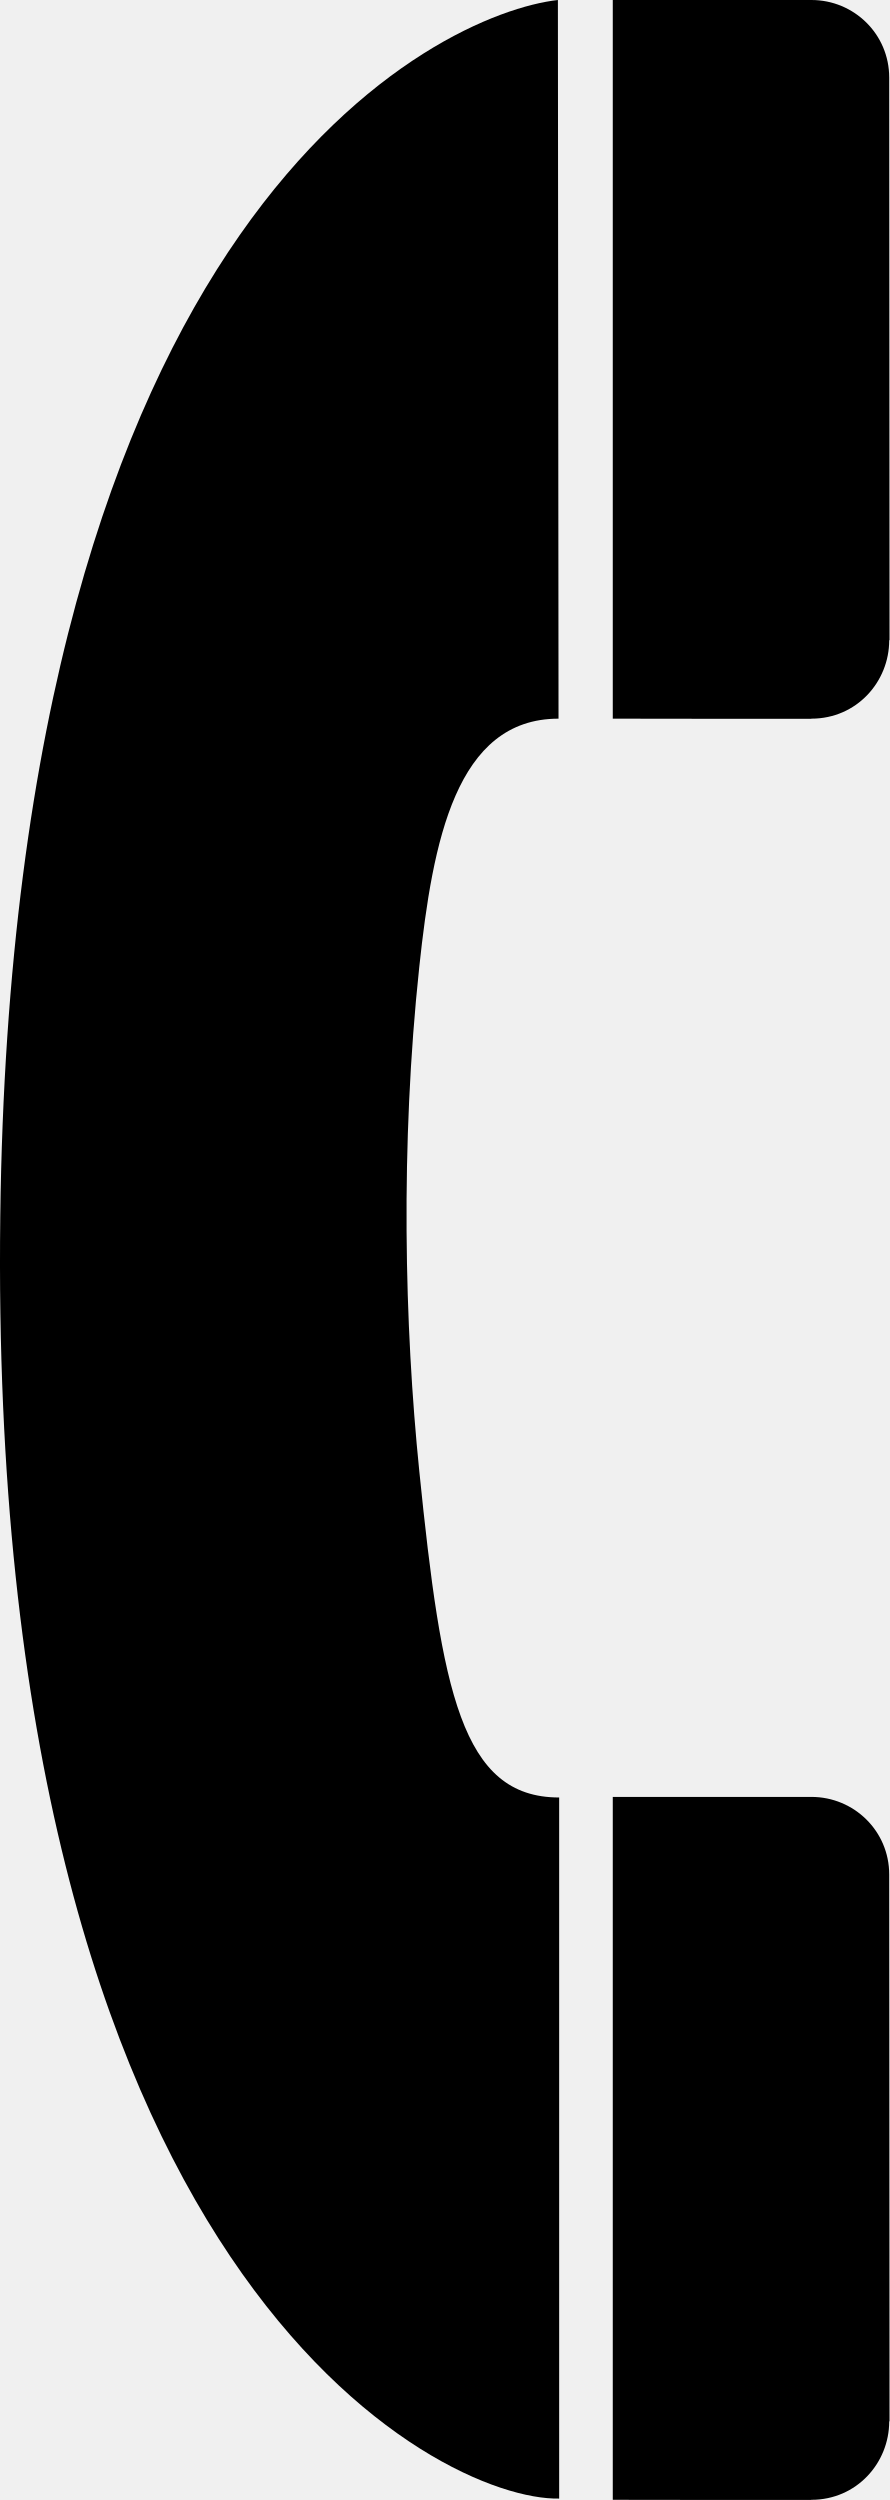
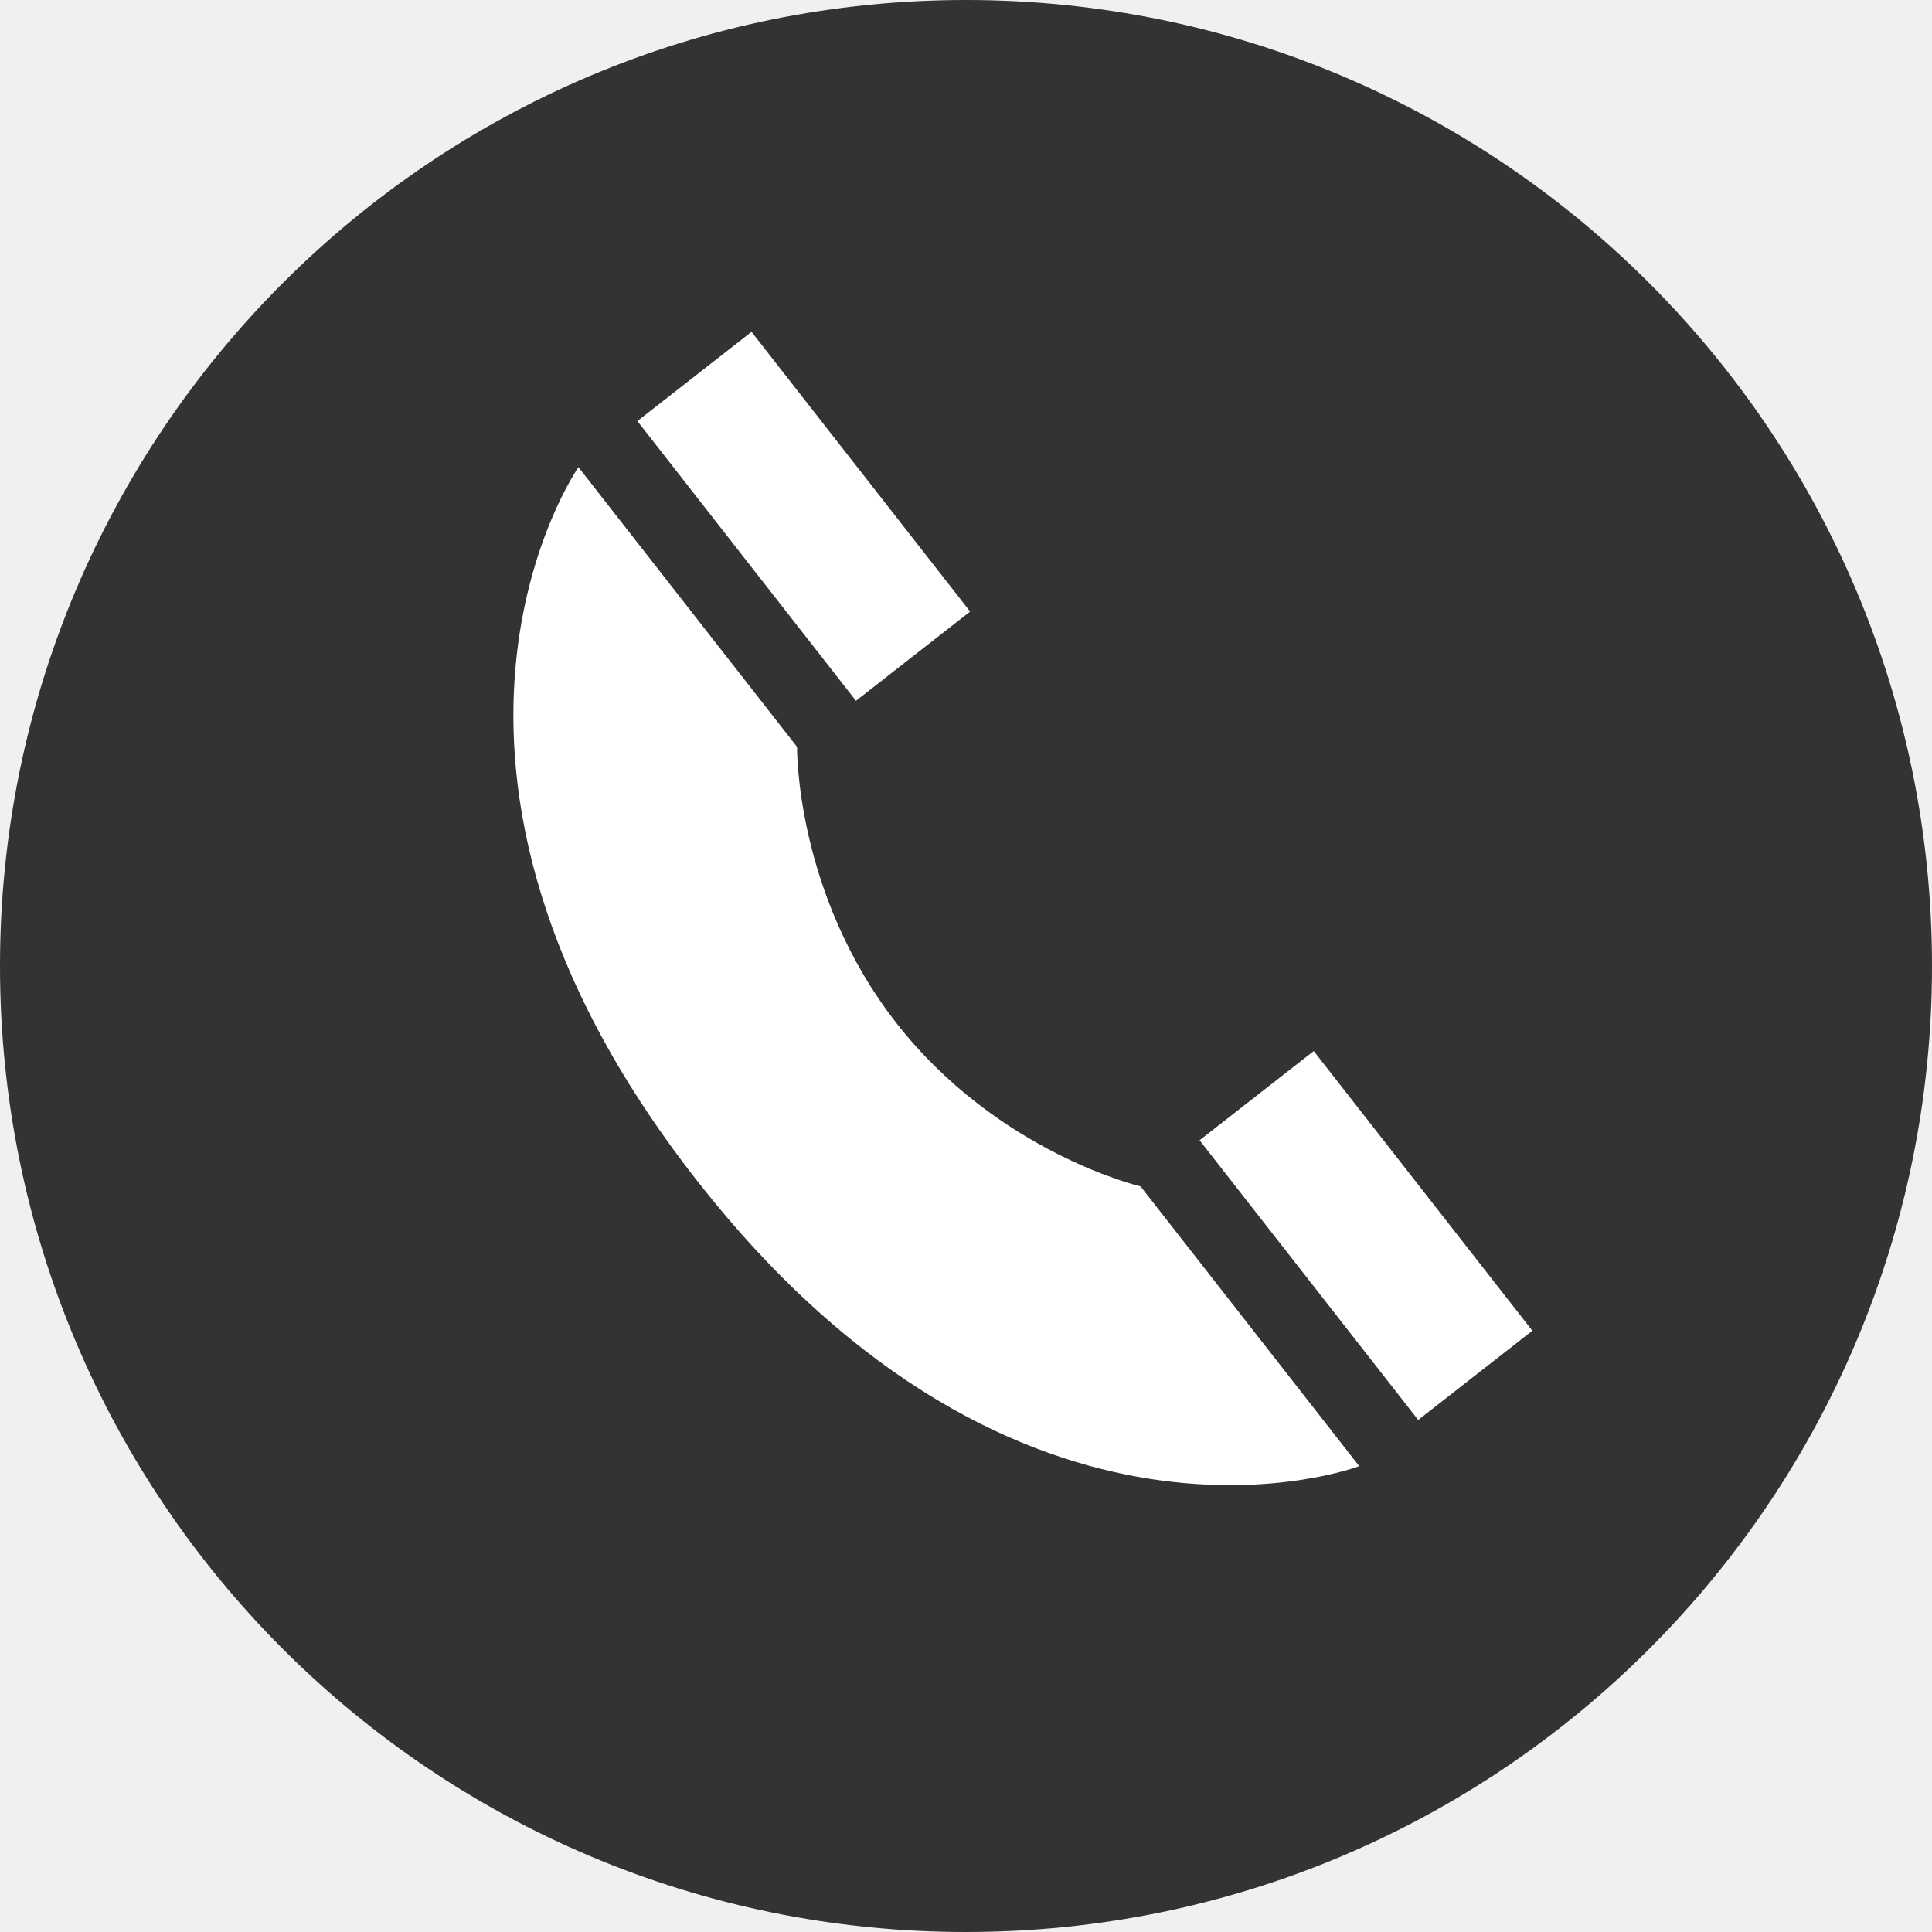
- <svg xmlns="http://www.w3.org/2000/svg" height="475.817" id="svg1931" width="169.3">
-   <defs id="defs1933">
-     <marker id="ArrowEnd" markerHeight="3" markerUnits="strokeWidth" markerWidth="4" orient="auto" refX="0" refY="5" viewBox="0 0 10 10">
-       <path d="M 0 0 L 10 5 L 0 10 z" id="path1936" />
-     </marker>
-     <marker id="ArrowStart" markerHeight="3" markerUnits="strokeWidth" markerWidth="4" orient="auto" refX="10" refY="5" viewBox="0 0 10 10">
-       <path d="M 10 0 L 0 5 L 10 10 z" id="path1939" />
-     </marker>
-   </defs>
-   <g id="g1941">
-     <path d="M 106.182 0C 83.803 2.504 2.427 39.697 0.053 231.479C -2.447 433.504 83.803 476.004 106.423 475.546L 106.423 342.11C 87.803 342.11 84.057 321.836 79.803 280.004C 76.988 252.325 76.167 218.061 79.803 184.004C 82.355 160.107 86.803 136.781 106.303 136.781L 106.182 0z" id="path1943" style="stroke:none; fill:#000000" />
-     <path d="M 154.428 475.781C 163.053 475.781 169.239 468.754 169.239 460.879L 169.3 460.817C 169.3 460.817 169.239 356.817 169.239 356.754C 169.239 348.504 162.553 342 154.428 342L 116.628 342L 116.628 475.781C 116.628 475.781 154.335 475.839 154.366 475.808L 154.428 475.781z" id="path1945" style="stroke:none; fill:#000000" />
-     <path d="M 154.428 136.781C 163.053 136.781 169.239 129.754 169.239 121.879L 169.3 121.817C 169.3 121.817 169.239 14.817 169.239 14.754C 169.239 6.504 162.553 0 154.428 0L 116.628 0L 116.628 136.781C 116.628 136.781 154.335 136.839 154.366 136.808L 154.428 136.781z" id="path1947" style="stroke:none; fill:#000000" />
+ <svg xmlns="http://www.w3.org/2000/svg" enable-background="new 0 0 32 32" id="Layer_1" version="1.1" viewBox="0 0 32 32" xml:space="preserve">
+   <g id="Style_2_copy_3">
+     <g>
+       <g>
+         <path d="M16,0C7.163,0,0,7.163,0,16c0,8.836,7.163,16,16,16s16-7.164,16-16C32,7.163,24.837,0,16,0z" fill="#333333" />
+       </g>
+     </g>
+   </g>
+   <g id="style_4_1_">
+     <g>
+       <rect fill="#FFFFFF" height="5.88" transform="matrix(0.7879 -0.6158 0.6158 0.7879 -7.8032 18.2727)" width="2.4" x="21.425" y="17.524" />
+       <path d="M22.513,24.284l-3.621-4.633c0,0-2.361-0.553-4.043-2.704c-1.681-2.151-1.647-4.576-1.647-4.576    L9.581,7.738c0,0-3.431,4.915,1.951,11.801S22.513,24.284,22.513,24.284z" fill="#FFFFFF" />
+       <rect fill="#FFFFFF" height="5.88" transform="matrix(0.7879 -0.6158 0.6158 0.7879 -2.4429 10.012)" width="2.4" x="12.113" y="5.612" />
+     </g>
  </g>
</svg>
